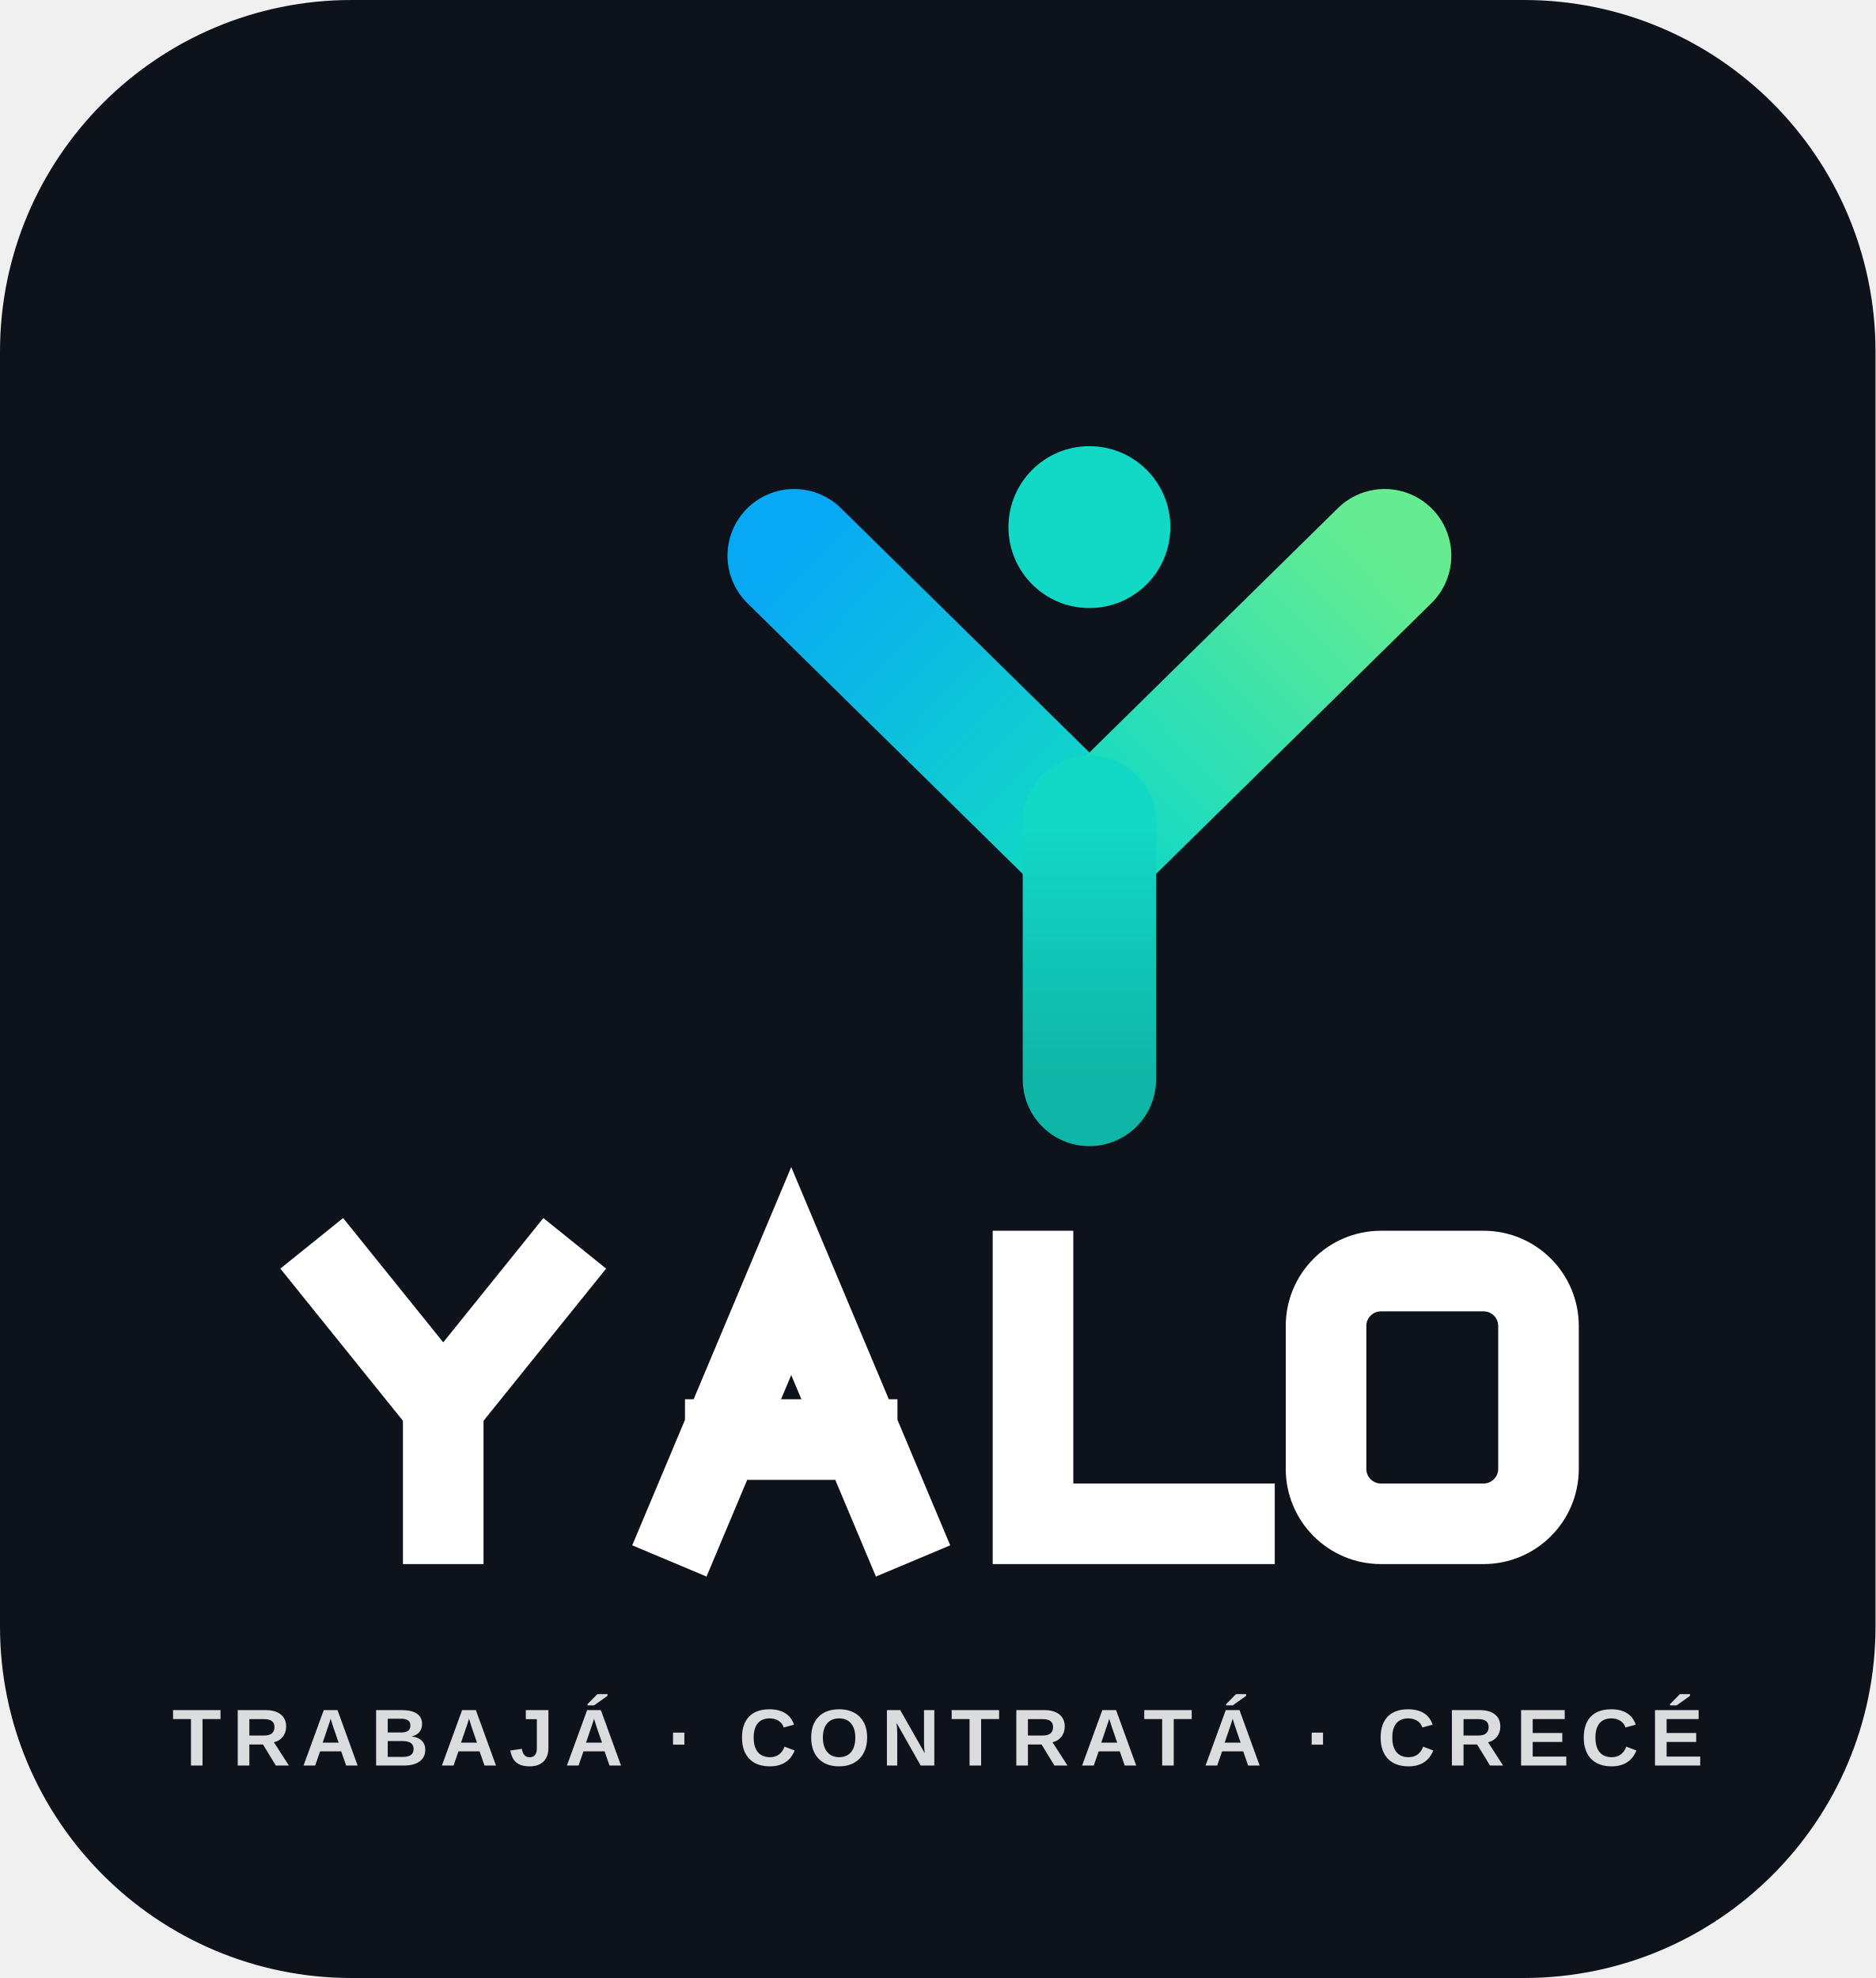
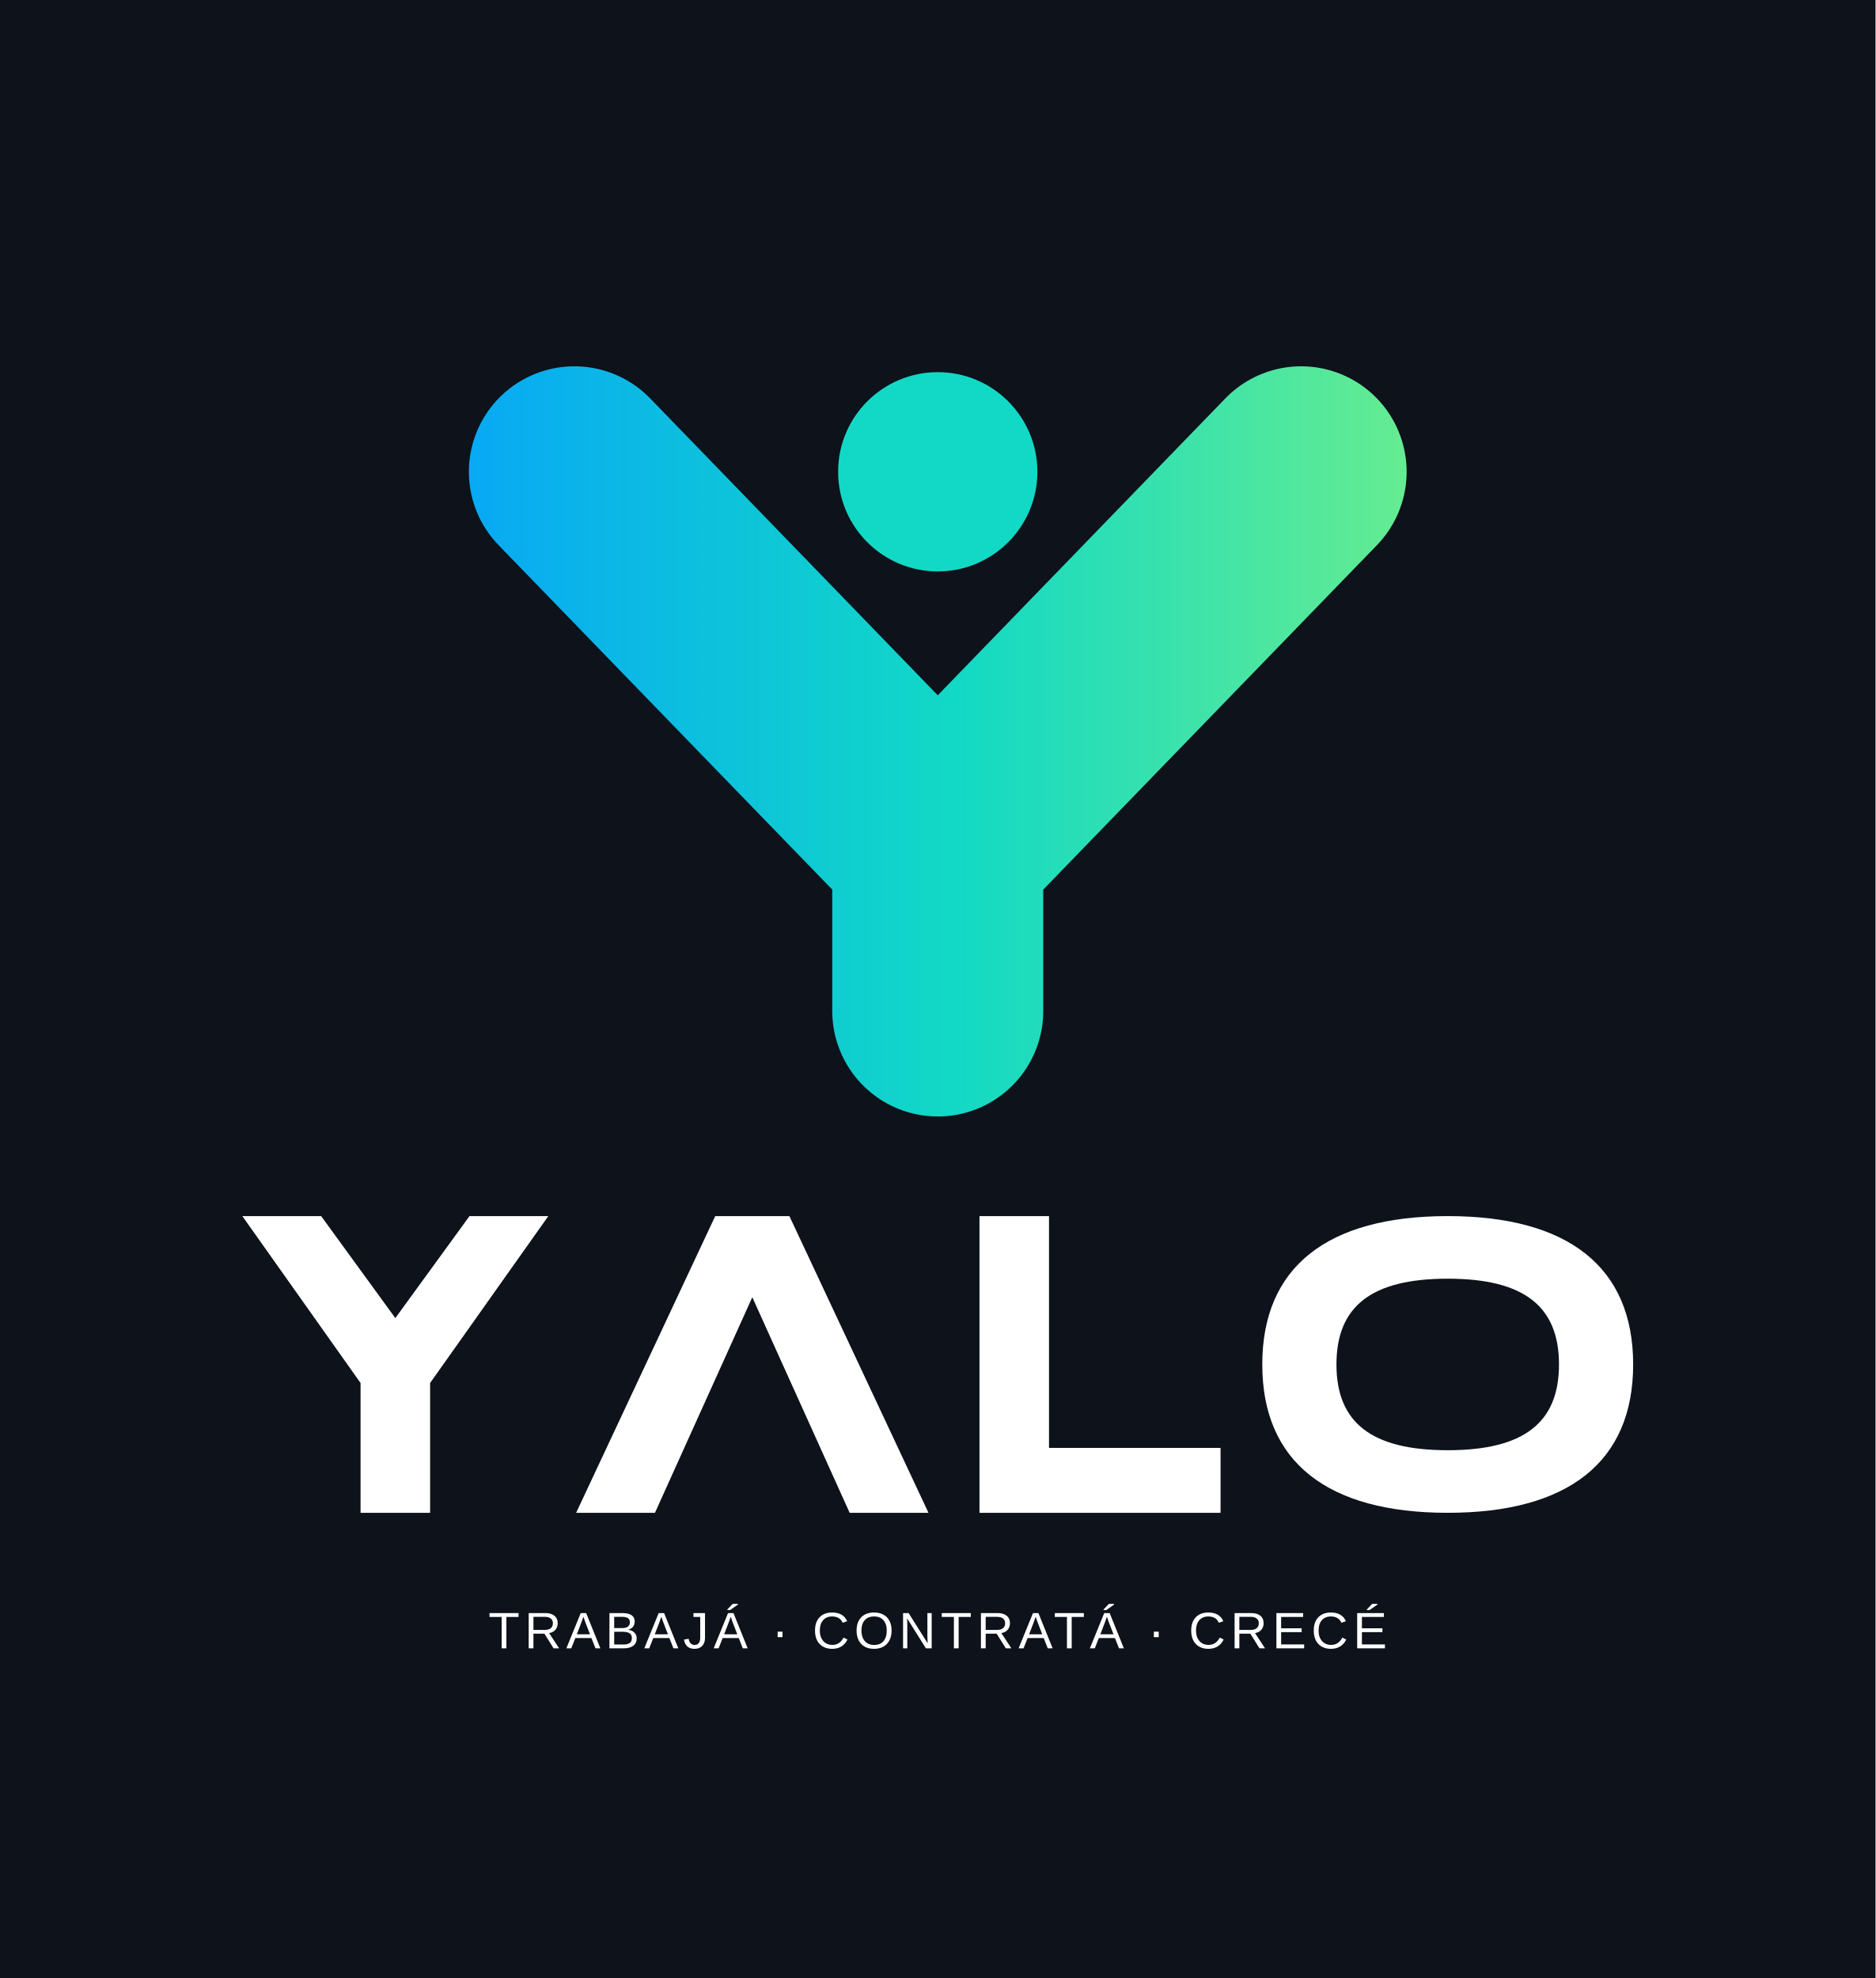
- <svg xmlns="http://www.w3.org/2000/svg" viewBox="0 0 512 540" role="img" aria-labelledby="title desc">
-   <defs>
-     <linearGradient id="ydArmLeft" x1="132" y1="178" x2="252" y2="296" gradientUnits="userSpaceOnUse">
-       <stop offset="0" stop-color="#08A9F4" />
-       <stop offset="1" stop-color="#12D9C5" />
-     </linearGradient>
-     <linearGradient id="ydArmRight" x1="380" y1="178" x2="260" y2="296" gradientUnits="userSpaceOnUse">
-       <stop offset="0" stop-color="#65EC91" />
-       <stop offset="1" stop-color="#12D9C5" />
-     </linearGradient>
-     <linearGradient id="ydTrunk" x1="256" y1="290" x2="256" y2="398" gradientUnits="userSpaceOnUse">
-       <stop offset="0" stop-color="#12D9C5" />
-       <stop offset="1" stop-color="#0FB5A6" />
-     </linearGradient>
-   </defs>
-   <rect width="512" height="540" rx="96" fill="#0D121B" />
-   <g transform="translate(131,36) scale(0.65)">
-     <g fill="none" stroke-linecap="round" stroke-width="56">
-       <path d="M132 178 252 296" stroke="url(#ydArmLeft)" />
-       <path d="M380 178 260 296" stroke="url(#ydArmRight)" />
-       <path d="M256 290 256 398" stroke="url(#ydTrunk)" />
+ <svg xmlns="http://www.w3.org/2000/svg" width="512" height="540" viewBox="0 0 512 540">
+   <rect width="512" height="540" fill="#0D121B" />
+   <svg x="128" y="100" width="256" height="204.8" viewBox="0 0 320 256" preserveAspectRatio="xMidYMid meet">
+     <defs>
+       <linearGradient id="yalo-body" x1="0" y1="128" x2="320" y2="128" gradientUnits="userSpaceOnUse">
+         <stop offset="0" stop-color="#08A9F4" />
+         <stop offset="0.52" stop-color="#12D9C5" />
+         <stop offset="1" stop-color="#65EC91" />
+       </linearGradient>
+     </defs>
+     <path d="M36 36 160 164 284 36M160 164V220" fill="none" stroke="url(#yalo-body)" stroke-width="72" stroke-linecap="round" stroke-linejoin="round" />
+     <circle cx="160" cy="36" r="34" fill="#12D9C5" />
+   </svg>
+   <svg x="66" y="332" width="380" height="81" viewBox="0 0 600 128" preserveAspectRatio="xMidYMid meet">
+     <g fill="#FFFFFF">
+       <path d="M0 0H34L66 44 98 0H132L81 72V128H51V72Z" />
+       <path d="M144 128 204 0H236L296 128H262L220 35 178 128Z" />
+       <path d="M318 0H348V100H422V128H318Z" />
+       <path fill-rule="evenodd" d="M520 0C468 0 440 22 440 64S468 128 520 128 600 106 600 64 572 0 520 0ZM520 27C553 27 568 39 568 64S553 101 520 101 472 89 472 64 487 27 520 27Z" />
    </g>
-     <circle cx="256" cy="166" r="34" fill="#12D9C5" />
-   </g>
-   <g transform="translate(66,340) scale(0.5)" fill="none" stroke="#FFFFFF" stroke-width="44" stroke-linejoin="miter" stroke-linecap="square">
-     <path d="M52 16 110 88 168 16M110 88V152" />
-     <path d="M242 152 300 14 358 152M264 106H336" />
-     <path d="M432 14V152H542" />
-     <rect x="592" y="14" width="116" height="138" rx="30" />
-   </g>
-   <text x="256" y="482" text-anchor="middle" font-family="Verdana, Arial, sans-serif" font-size="22" font-weight="bold" letter-spacing="3" fill="#FFFFFF" opacity="0.85">TRABAJÁ · CONTRATÁ · CRECÉ</text>
+   </svg>
+   <text x="256" y="450" fill="#FFFFFF" font-family="Arial, sans-serif" font-size="14" letter-spacing="1.3" text-anchor="middle">TRABAJÁ · CONTRATÁ · CRECÉ</text>
</svg>
